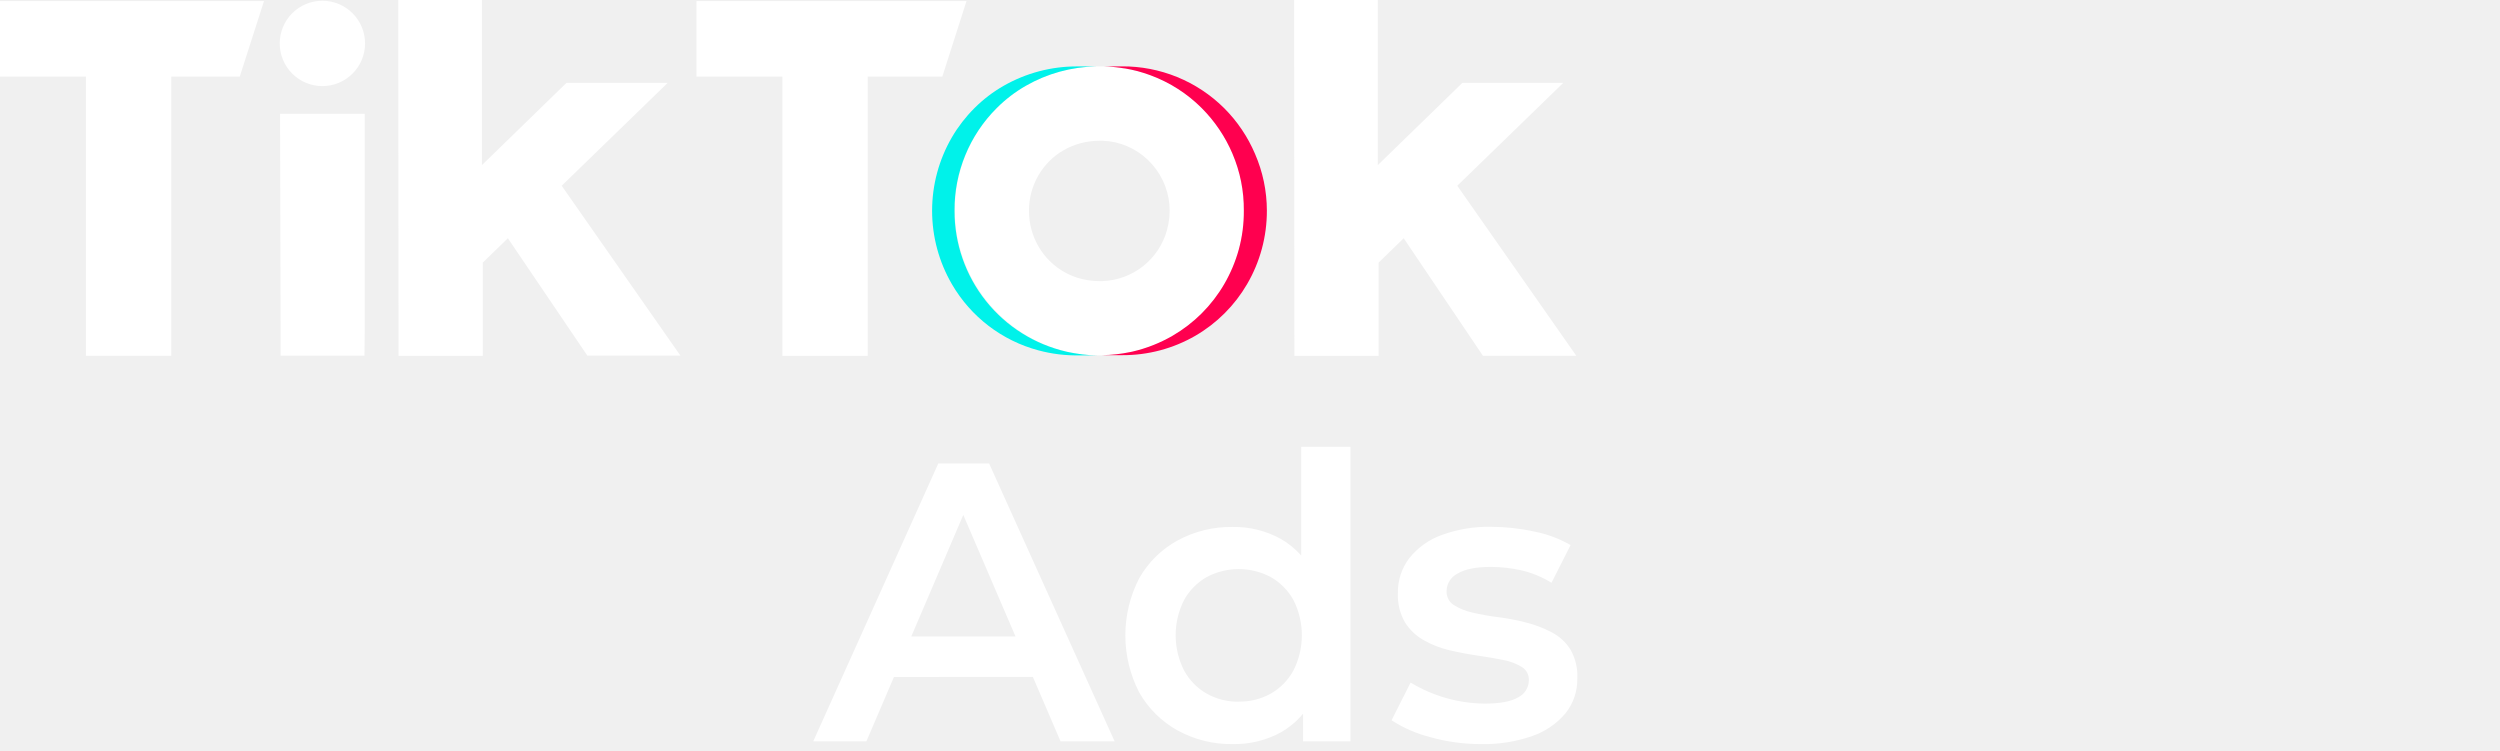
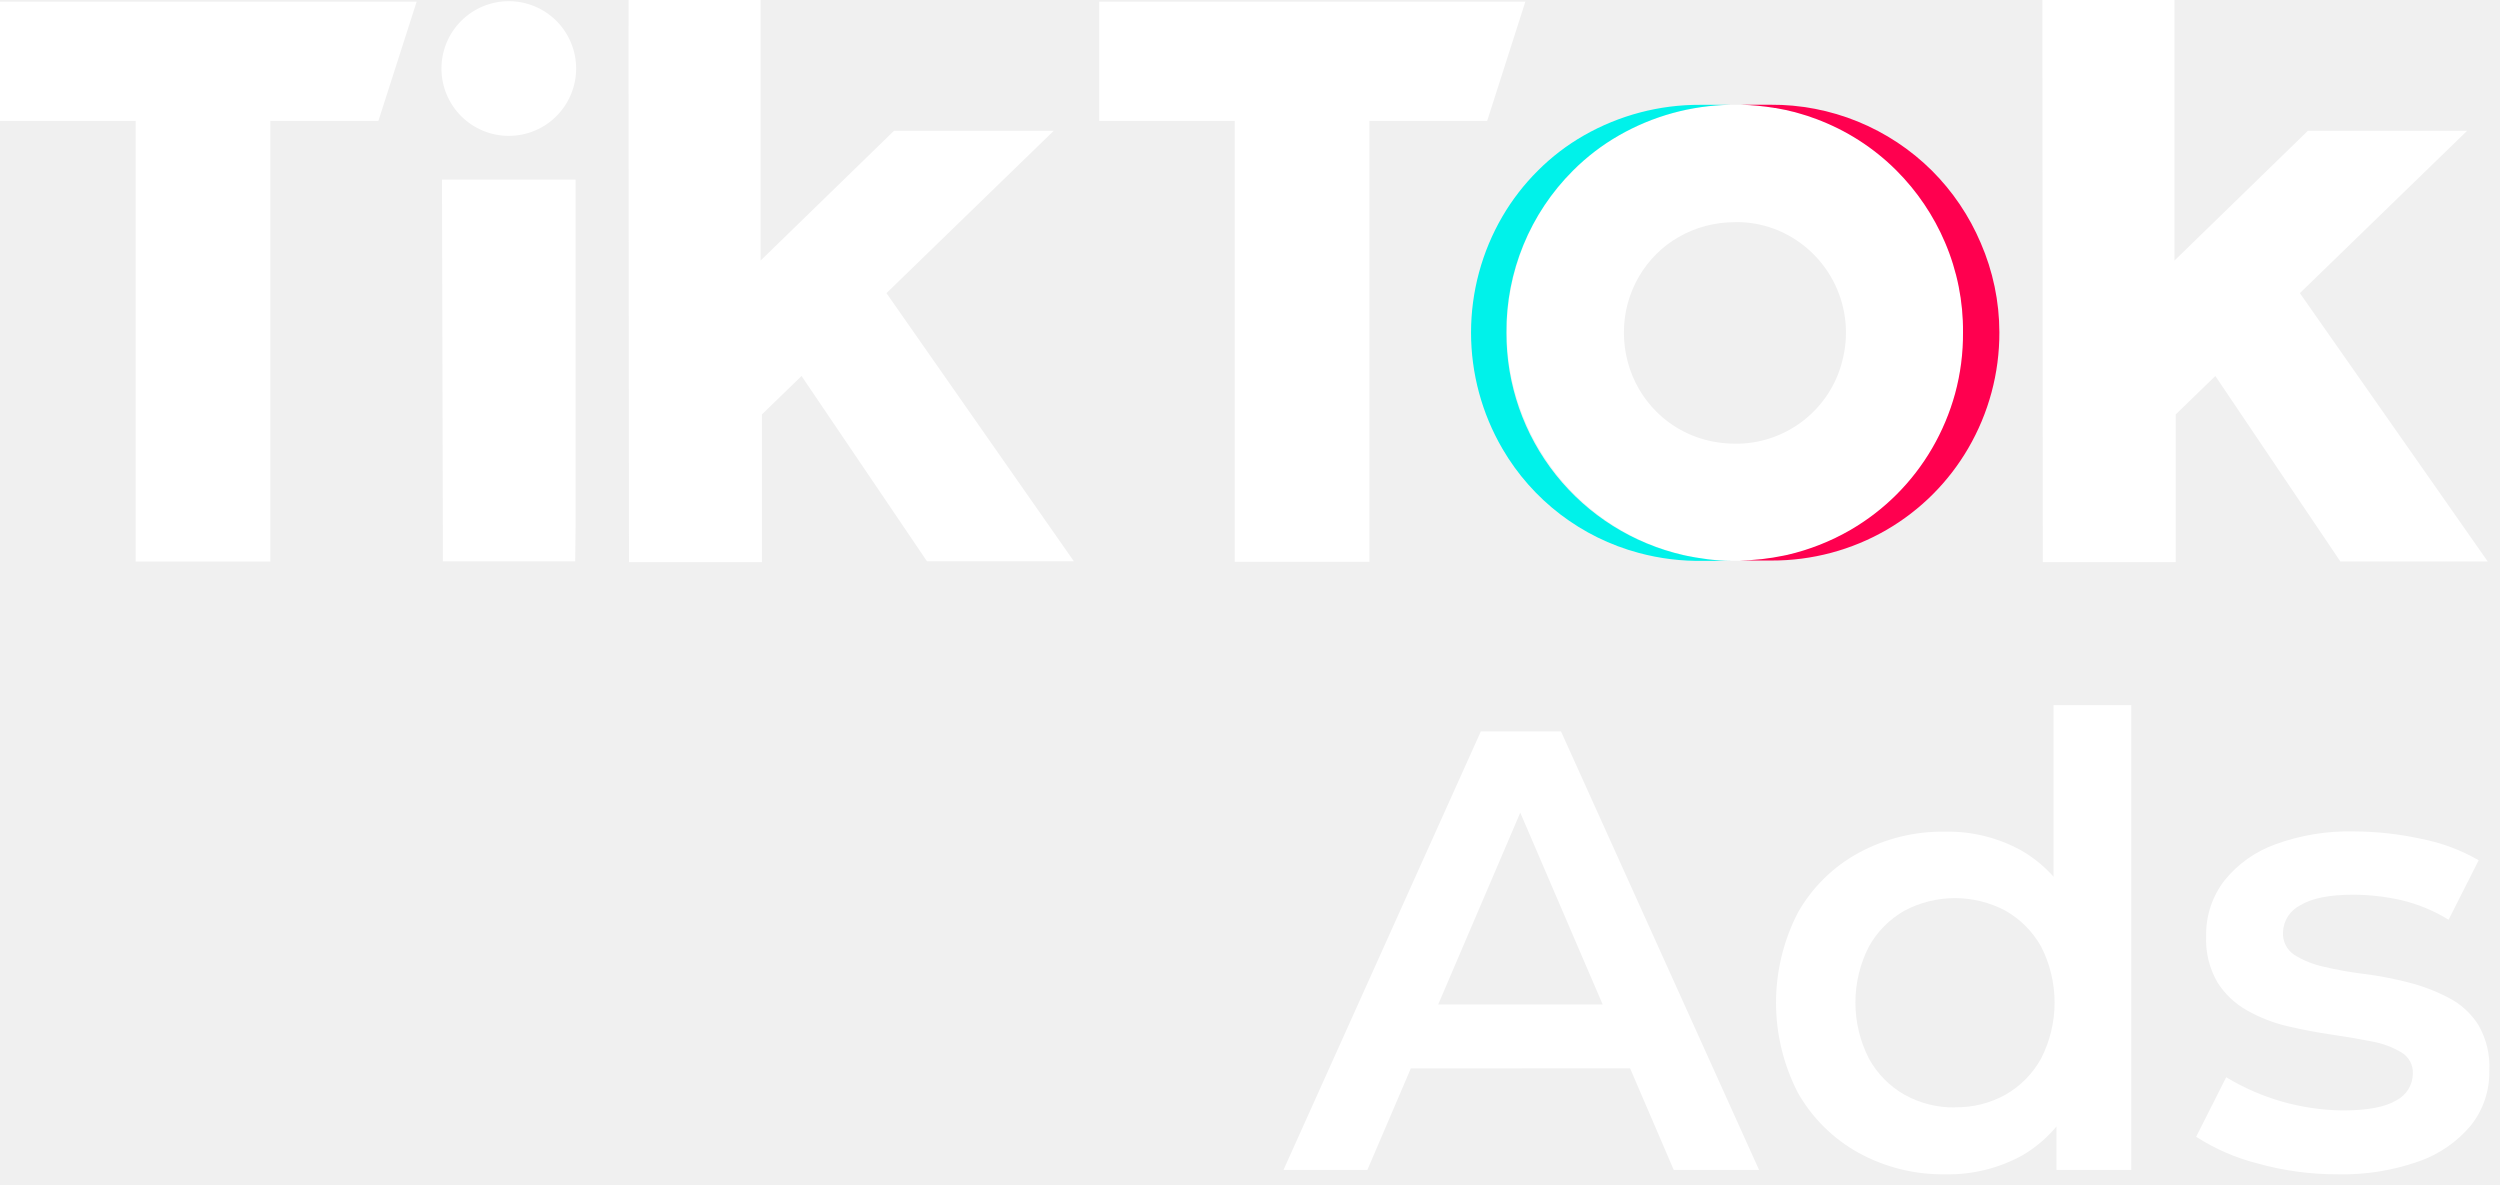
- <svg xmlns="http://www.w3.org/2000/svg" width="333" height="100" viewBox="0 0 333 100" fill="none">
-   <g clip-path="url(#clip0_196_697)">
-     <path fill-rule="evenodd" clip-rule="evenodd" d="M0 0.14H35.166L31.936 10.204H22.815V45.289V47.396H11.448V10.204H1.337H0V0.147V0.14ZM92.765 0.14H128.74L125.517 10.204H115.58V45.289V47.416H104.213V10.204H94.109H92.772V0.147L92.765 0.14ZM37.305 16.189V15.159H48.579V16.189V44.407L48.546 47.376H37.379V45.778L37.305 16.189ZM53.053 2.227V0H64.193V1.932V21.993L75.453 11.04H88.934L74.818 24.741L90.632 47.369H78.235L67.65 31.735L64.306 34.978V47.443H53.086V46.379L53.046 2.247L53.053 2.227ZM172.378 2.227V0H183.524V1.932V21.993L194.785 11.04H208.225L194.11 24.741L209.964 47.389H197.527L186.975 31.735L183.631 34.978V47.443H172.411V46.379L172.378 2.227ZM155.454 30.592C156.065 28.403 155.86 26.066 154.876 24.018C153.891 21.969 152.195 20.349 150.104 19.458C149.082 19.027 147.99 18.787 146.881 18.75H146.44C145.591 18.751 144.746 18.861 143.926 19.077C143.139 19.288 142.384 19.6 141.679 20.007C140.984 20.399 140.348 20.885 139.786 21.451C139.224 22.012 138.736 22.644 138.335 23.33C137.49 24.774 137.049 26.418 137.058 28.091C137.058 29.761 137.499 31.401 138.335 32.845C138.739 33.536 139.228 34.172 139.793 34.738C141.179 36.123 142.971 37.029 144.908 37.325C145.419 37.406 145.936 37.447 146.453 37.446H146.814C148.796 37.383 150.706 36.684 152.261 35.454C153.817 34.224 154.936 32.526 155.454 30.612V30.592ZM164.193 20.495C165.214 22.889 165.728 25.468 165.704 28.071C165.722 31.51 164.817 34.891 163.083 37.86C161.425 40.712 159.054 43.083 156.202 44.741C154.302 45.838 152.228 46.605 150.071 47.008L149.696 47.075C149.126 47.168 148.551 47.235 147.971 47.275C147.597 47.275 147.215 47.315 146.834 47.329H146.112C145.443 47.329 144.775 47.269 144.106 47.195L143.825 47.155C143.638 47.155 143.451 47.108 143.27 47.075L142.943 47.021L142.401 46.914L142.12 46.854C139.175 46.16 136.433 44.787 134.114 42.843C131.795 40.9 129.962 38.441 128.764 35.663C127.565 32.885 127.032 29.865 127.209 26.845C127.386 23.824 128.268 20.887 129.783 18.268C130.614 16.856 131.62 15.555 132.779 14.397C133.937 13.235 135.246 12.234 136.67 11.421C138.448 10.403 140.375 9.671 142.381 9.254L142.742 9.188C143.822 8.981 144.919 8.867 146.018 8.847H146.975C147.934 8.871 148.89 8.963 149.837 9.121H149.89C150.445 9.214 151 9.335 151.542 9.475C151.589 9.485 151.636 9.499 151.682 9.515C151.806 9.545 151.929 9.58 152.05 9.622C152.402 9.72 152.75 9.834 153.093 9.963C153.394 10.063 153.688 10.184 153.982 10.304C156.266 11.252 158.343 12.638 160.094 14.383C161.846 16.133 163.244 18.203 164.213 20.482L164.193 20.495ZM48.626 5.784C48.626 7.291 48.027 8.737 46.961 9.803C45.895 10.869 44.45 11.468 42.942 11.468C41.435 11.468 39.989 10.869 38.923 9.803C37.857 8.737 37.259 7.291 37.259 5.784C37.259 4.277 37.857 2.831 38.923 1.765C39.989 0.699 41.435 0.1 42.942 0.1C44.45 0.1 45.895 0.699 46.961 1.765C48.027 2.831 48.626 4.277 48.626 5.784Z" fill="white" />
-     <path fill-rule="evenodd" clip-rule="evenodd" d="M167.169 20.495C166.2 18.217 164.801 16.146 163.05 14.397C161.258 12.619 159.134 11.213 156.797 10.259C154.461 9.306 151.959 8.823 149.436 8.84H146.928C147.887 8.865 148.843 8.956 149.79 9.114H149.843C150.398 9.208 150.953 9.328 151.495 9.468C151.543 9.479 151.59 9.492 151.635 9.509C151.76 9.538 151.883 9.574 152.003 9.616C152.355 9.714 152.703 9.827 153.046 9.957L153.287 10.043C155.825 10.986 158.131 12.464 160.047 14.377C161.799 16.126 163.197 18.197 164.166 20.475C165.187 22.869 165.702 25.448 165.678 28.051C165.692 29.799 165.467 31.54 165.009 33.226C164.564 34.842 163.912 36.392 163.07 37.84C161.412 40.692 159.041 43.063 156.189 44.721C154.521 45.687 152.718 46.399 150.84 46.834L150.546 46.894C149.327 47.149 148.086 47.288 146.841 47.309H149.516C152.929 47.321 156.285 46.426 159.238 44.714C162.09 43.056 164.461 40.685 166.119 37.834C167.851 34.863 168.758 31.483 168.747 28.044C168.743 25.446 168.205 22.877 167.169 20.495Z" fill="#FF004F" />
-     <path fill-rule="evenodd" clip-rule="evenodd" d="M144.086 47.195L143.805 47.155C143.324 47.093 142.849 47.012 142.381 46.914L142.1 46.854C137.843 45.889 134.042 43.503 131.323 40.089C128.604 36.674 127.129 32.436 127.142 28.071C127.123 25.533 127.609 23.016 128.574 20.669C129.538 18.321 130.961 16.189 132.759 14.397C133.917 13.235 135.226 12.234 136.65 11.421C139.504 9.788 142.724 8.903 146.012 8.847H143.497C140.058 8.832 136.675 9.722 133.688 11.428C132.263 12.241 130.954 13.242 129.796 14.403C128.634 15.559 127.627 16.86 126.801 18.275C125.069 21.249 124.156 24.629 124.156 28.071C124.156 31.513 125.069 34.893 126.801 37.867C129.325 42.207 133.465 45.37 138.315 46.667C140.106 47.149 141.957 47.374 143.812 47.336H146.112C145.443 47.336 144.775 47.282 144.106 47.202" fill="#00F2EA" />
-   </g>
+ <svg xmlns="http://www.w3.org/2000/svg" width="211" height="100" viewBox="0 0 211 100" fill="none">
+   <path fill-rule="evenodd" clip-rule="evenodd" d="M0 0.14H35.166L31.936 10.204H22.815V45.289V47.396H11.448V10.204H1.337H0V0.147V0.14ZM92.765 0.14H128.74L125.517 10.204H115.58V45.289V47.416H104.213V10.204H94.109H92.772V0.147L92.765 0.14ZM37.305 16.189V15.159H48.579V16.189V44.407L48.546 47.376H37.379V45.778L37.305 16.189ZM53.053 2.227V0H64.193V1.932V21.993L75.453 11.04H88.934L74.818 24.741L90.632 47.369H78.235L67.65 31.735L64.306 34.978V47.443H53.086V46.379L53.046 2.247L53.053 2.227ZM172.378 2.227V0H183.524V1.932V21.993L194.785 11.04H208.225L194.11 24.741L209.964 47.389H197.527L186.975 31.735L183.631 34.978V47.443H172.411V46.379L172.378 2.227ZM155.454 30.592C156.065 28.403 155.86 26.066 154.876 24.018C153.891 21.969 152.195 20.349 150.104 19.458C149.082 19.027 147.99 18.787 146.881 18.75H146.44C145.591 18.751 144.746 18.861 143.926 19.077C143.139 19.288 142.384 19.6 141.679 20.007C140.984 20.399 140.348 20.885 139.786 21.451C139.224 22.012 138.736 22.644 138.335 23.33C137.49 24.774 137.049 26.418 137.058 28.091C137.058 29.761 137.499 31.401 138.335 32.845C138.739 33.536 139.228 34.172 139.793 34.738C141.179 36.123 142.971 37.029 144.908 37.325C145.419 37.406 145.936 37.447 146.453 37.446H146.814C148.796 37.383 150.706 36.684 152.261 35.454C153.817 34.224 154.936 32.526 155.454 30.612V30.592ZM164.193 20.495C165.214 22.889 165.728 25.468 165.704 28.071C165.722 31.51 164.817 34.891 163.083 37.86C161.425 40.712 159.054 43.083 156.202 44.741C154.302 45.838 152.228 46.605 150.071 47.008L149.696 47.075C149.126 47.168 148.551 47.235 147.971 47.275C147.597 47.275 147.215 47.315 146.834 47.329H146.112C145.443 47.329 144.775 47.269 144.106 47.195L143.825 47.155C143.638 47.155 143.451 47.108 143.27 47.075L142.943 47.021L142.401 46.914L142.12 46.854C139.175 46.16 136.433 44.787 134.114 42.843C131.795 40.9 129.962 38.441 128.764 35.663C127.565 32.885 127.032 29.865 127.209 26.845C127.386 23.824 128.268 20.887 129.783 18.268C130.614 16.856 131.62 15.555 132.779 14.397C133.937 13.235 135.246 12.234 136.67 11.421C138.448 10.403 140.375 9.671 142.381 9.254L142.742 9.188C143.822 8.981 144.919 8.867 146.018 8.847H146.975C147.934 8.871 148.89 8.963 149.837 9.121H149.89C150.445 9.214 151 9.335 151.542 9.475C151.589 9.485 151.636 9.499 151.682 9.515C151.806 9.545 151.929 9.58 152.05 9.622C152.402 9.72 152.75 9.834 153.093 9.963C153.394 10.063 153.688 10.184 153.982 10.304C156.266 11.252 158.343 12.638 160.094 14.383C161.846 16.133 163.244 18.203 164.213 20.482L164.193 20.495ZM48.626 5.784C48.626 7.291 48.027 8.737 46.961 9.803C45.895 10.869 44.45 11.468 42.942 11.468C41.435 11.468 39.989 10.869 38.923 9.803C37.857 8.737 37.259 7.291 37.259 5.784C37.259 4.277 37.857 2.831 38.923 1.765C39.989 0.699 41.435 0.1 42.942 0.1C44.45 0.1 45.895 0.699 46.961 1.765C48.027 2.831 48.626 4.277 48.626 5.784Z" fill="white" />
+   <path fill-rule="evenodd" clip-rule="evenodd" d="M167.169 20.495C166.2 18.217 164.801 16.146 163.05 14.397C161.258 12.619 159.134 11.213 156.797 10.259C154.461 9.306 151.959 8.823 149.436 8.84H146.928C147.887 8.865 148.843 8.956 149.79 9.114H149.843C150.398 9.208 150.953 9.328 151.495 9.468C151.543 9.479 151.59 9.492 151.635 9.509C151.76 9.538 151.883 9.574 152.003 9.616C152.355 9.714 152.703 9.827 153.046 9.957L153.287 10.043C155.825 10.986 158.131 12.464 160.047 14.377C161.799 16.126 163.197 18.197 164.166 20.475C165.187 22.869 165.702 25.448 165.678 28.051C165.692 29.799 165.467 31.54 165.009 33.226C164.564 34.842 163.912 36.392 163.07 37.84C161.412 40.692 159.041 43.063 156.189 44.721C154.521 45.687 152.718 46.399 150.84 46.834L150.546 46.894C149.327 47.149 148.086 47.288 146.841 47.309H149.516C152.929 47.321 156.285 46.426 159.238 44.714C162.09 43.056 164.461 40.685 166.119 37.834C167.851 34.863 168.758 31.483 168.747 28.044C168.743 25.446 168.205 22.877 167.169 20.495Z" fill="#FF004F" />
+   <path fill-rule="evenodd" clip-rule="evenodd" d="M144.086 47.195L143.805 47.155C143.324 47.093 142.849 47.012 142.381 46.914L142.1 46.854C137.843 45.889 134.042 43.503 131.323 40.089C128.604 36.674 127.129 32.436 127.142 28.071C127.123 25.533 127.609 23.016 128.574 20.669C129.538 18.321 130.961 16.189 132.759 14.397C133.917 13.235 135.226 12.234 136.65 11.421C139.504 9.788 142.724 8.903 146.012 8.847H143.497C140.058 8.832 136.675 9.722 133.688 11.428C132.263 12.241 130.954 13.242 129.796 14.403C128.634 15.559 127.627 16.86 126.801 18.275C125.069 21.249 124.156 24.629 124.156 28.071C124.156 31.513 125.069 34.893 126.801 37.867C129.325 42.207 133.465 45.37 138.315 46.667C140.106 47.149 141.957 47.374 143.812 47.336H146.112C145.443 47.336 144.775 47.282 144.106 47.202" fill="#00F2EA" />
  <path d="M108.325 98.743L124.982 61.732H131.749L148.466 98.743H141.264L126.934 65.383H129.683L115.406 98.743H108.325ZM115.988 90.177L117.82 84.775H137.807L139.659 90.164L115.988 90.177Z" fill="white" />
  <path d="M164.206 99.111C161.638 99.155 159.103 98.528 156.851 97.292C154.72 96.108 152.955 94.362 151.749 92.244C150.532 89.889 149.896 87.278 149.896 84.627C149.896 81.977 150.532 79.365 151.749 77.011C152.951 74.896 154.717 73.158 156.851 71.99C159.107 70.766 161.64 70.146 164.206 70.191C166.421 70.154 168.608 70.693 170.552 71.755C172.474 72.849 174.021 74.497 174.992 76.483C176.082 78.603 176.63 81.311 176.63 84.627C176.73 87.419 176.187 90.196 175.046 92.745C174.106 94.749 172.575 96.418 170.659 97.526C168.684 98.609 166.459 99.156 164.206 99.111ZM165.002 93.454C166.488 93.481 167.954 93.117 169.255 92.397C170.524 91.675 171.567 90.615 172.271 89.335C173.018 87.874 173.407 86.255 173.407 84.614C173.407 82.973 173.018 81.355 172.271 79.893C171.561 78.625 170.518 77.576 169.255 76.858C167.943 76.164 166.482 75.801 164.999 75.801C163.515 75.801 162.054 76.164 160.743 76.858C159.48 77.574 158.439 78.624 157.734 79.893C156.986 81.355 156.597 82.973 156.597 84.614C156.597 86.255 156.986 87.874 157.734 89.335C158.432 90.616 159.474 91.676 160.743 92.397C162.044 93.121 163.513 93.49 165.002 93.467V93.454ZM173.568 98.743V92.056L173.829 84.547L173.32 77.065V59.512H179.88V98.743H173.568Z" fill="white" />
-   <path d="M197.306 99.111C195.009 99.12 192.723 98.809 190.512 98.188C188.683 97.724 186.942 96.965 185.356 95.941L187.891 90.92C190.861 92.715 194.257 93.682 197.727 93.721C199.804 93.721 201.311 93.438 202.247 92.872C202.667 92.658 203.019 92.333 203.265 91.932C203.512 91.531 203.643 91.069 203.645 90.599C203.659 90.246 203.579 89.896 203.412 89.586C203.245 89.275 202.997 89.015 202.695 88.833C201.931 88.377 201.09 88.062 200.214 87.904C199.194 87.699 198.057 87.505 196.804 87.322C195.552 87.139 194.299 86.901 193.046 86.607C191.851 86.327 190.703 85.876 189.636 85.269C188.627 84.703 187.774 83.894 187.155 82.915C186.468 81.73 186.136 80.372 186.199 79.004C186.164 77.314 186.707 75.663 187.737 74.323C188.862 72.924 190.352 71.864 192.043 71.26C194.15 70.492 196.381 70.122 198.623 70.171C200.561 70.175 202.494 70.388 204.387 70.806C206.079 71.138 207.706 71.746 209.201 72.605L206.66 77.626C205.412 76.854 204.045 76.291 202.615 75.961C201.298 75.667 199.953 75.517 198.603 75.513C196.597 75.513 195.108 75.812 194.136 76.409C193.712 76.622 193.353 76.946 193.098 77.346C192.842 77.746 192.7 78.208 192.685 78.683C192.663 79.056 192.738 79.428 192.905 79.763C193.072 80.097 193.323 80.382 193.635 80.588C194.4 81.063 195.241 81.403 196.122 81.592C197.246 81.859 198.385 82.062 199.532 82.2C200.788 82.359 202.032 82.598 203.257 82.915C204.441 83.211 205.586 83.647 206.667 84.213C207.695 84.742 208.563 85.536 209.181 86.513C209.855 87.69 210.173 89.037 210.097 90.391C210.128 92.059 209.577 93.686 208.539 94.992C207.369 96.384 205.844 97.433 204.126 98.028C201.937 98.797 199.626 99.164 197.306 99.111Z" fill="white" />
-   <defs>
-     <clipPath id="clip0_196_697">
-       <rect width="333" height="47.402" fill="white" />
-     </clipPath>
-   </defs>
+   <path d="M197.306 99.111C195.009 99.12 192.723 98.809 190.512 98.188C188.683 97.724 186.942 96.965 185.356 95.941L187.891 90.92C190.861 92.715 194.257 93.682 197.727 93.721C199.804 93.721 201.311 93.438 202.247 92.872C202.667 92.658 203.019 92.333 203.265 91.932C203.512 91.531 203.643 91.069 203.645 90.599C203.659 90.246 203.579 89.896 203.412 89.586C203.245 89.275 202.997 89.015 202.695 88.833C201.931 88.377 201.09 88.062 200.214 87.904C199.194 87.699 198.057 87.505 196.804 87.322C195.552 87.139 194.299 86.901 193.046 86.607C191.851 86.327 190.703 85.876 189.636 85.269C188.627 84.703 187.774 83.894 187.155 82.915C186.468 81.73 186.136 80.372 186.199 79.004C186.164 77.314 186.707 75.663 187.737 74.323C188.862 72.924 190.352 71.864 192.043 71.26C194.15 70.492 196.381 70.122 198.623 70.171C200.561 70.175 202.494 70.388 204.387 70.806C206.079 71.138 207.706 71.746 209.201 72.605L206.66 77.626C205.412 76.854 204.045 76.292 202.615 75.961C201.298 75.667 199.953 75.517 198.603 75.513C196.597 75.513 195.108 75.812 194.136 76.409C193.712 76.622 193.353 76.946 193.098 77.346C192.842 77.746 192.7 78.208 192.685 78.683C192.663 79.056 192.738 79.428 192.905 79.763C193.072 80.097 193.323 80.382 193.635 80.588C194.4 81.063 195.241 81.403 196.122 81.592C197.246 81.859 198.385 82.062 199.532 82.2C200.788 82.359 202.032 82.598 203.257 82.915C204.441 83.211 205.586 83.647 206.667 84.213C207.695 84.742 208.563 85.536 209.181 86.513C209.855 87.69 210.173 89.037 210.097 90.391C210.128 92.059 209.577 93.686 208.539 94.992C207.369 96.384 205.844 97.433 204.126 98.028C201.937 98.797 199.626 99.164 197.306 99.111Z" fill="white" />
</svg>
